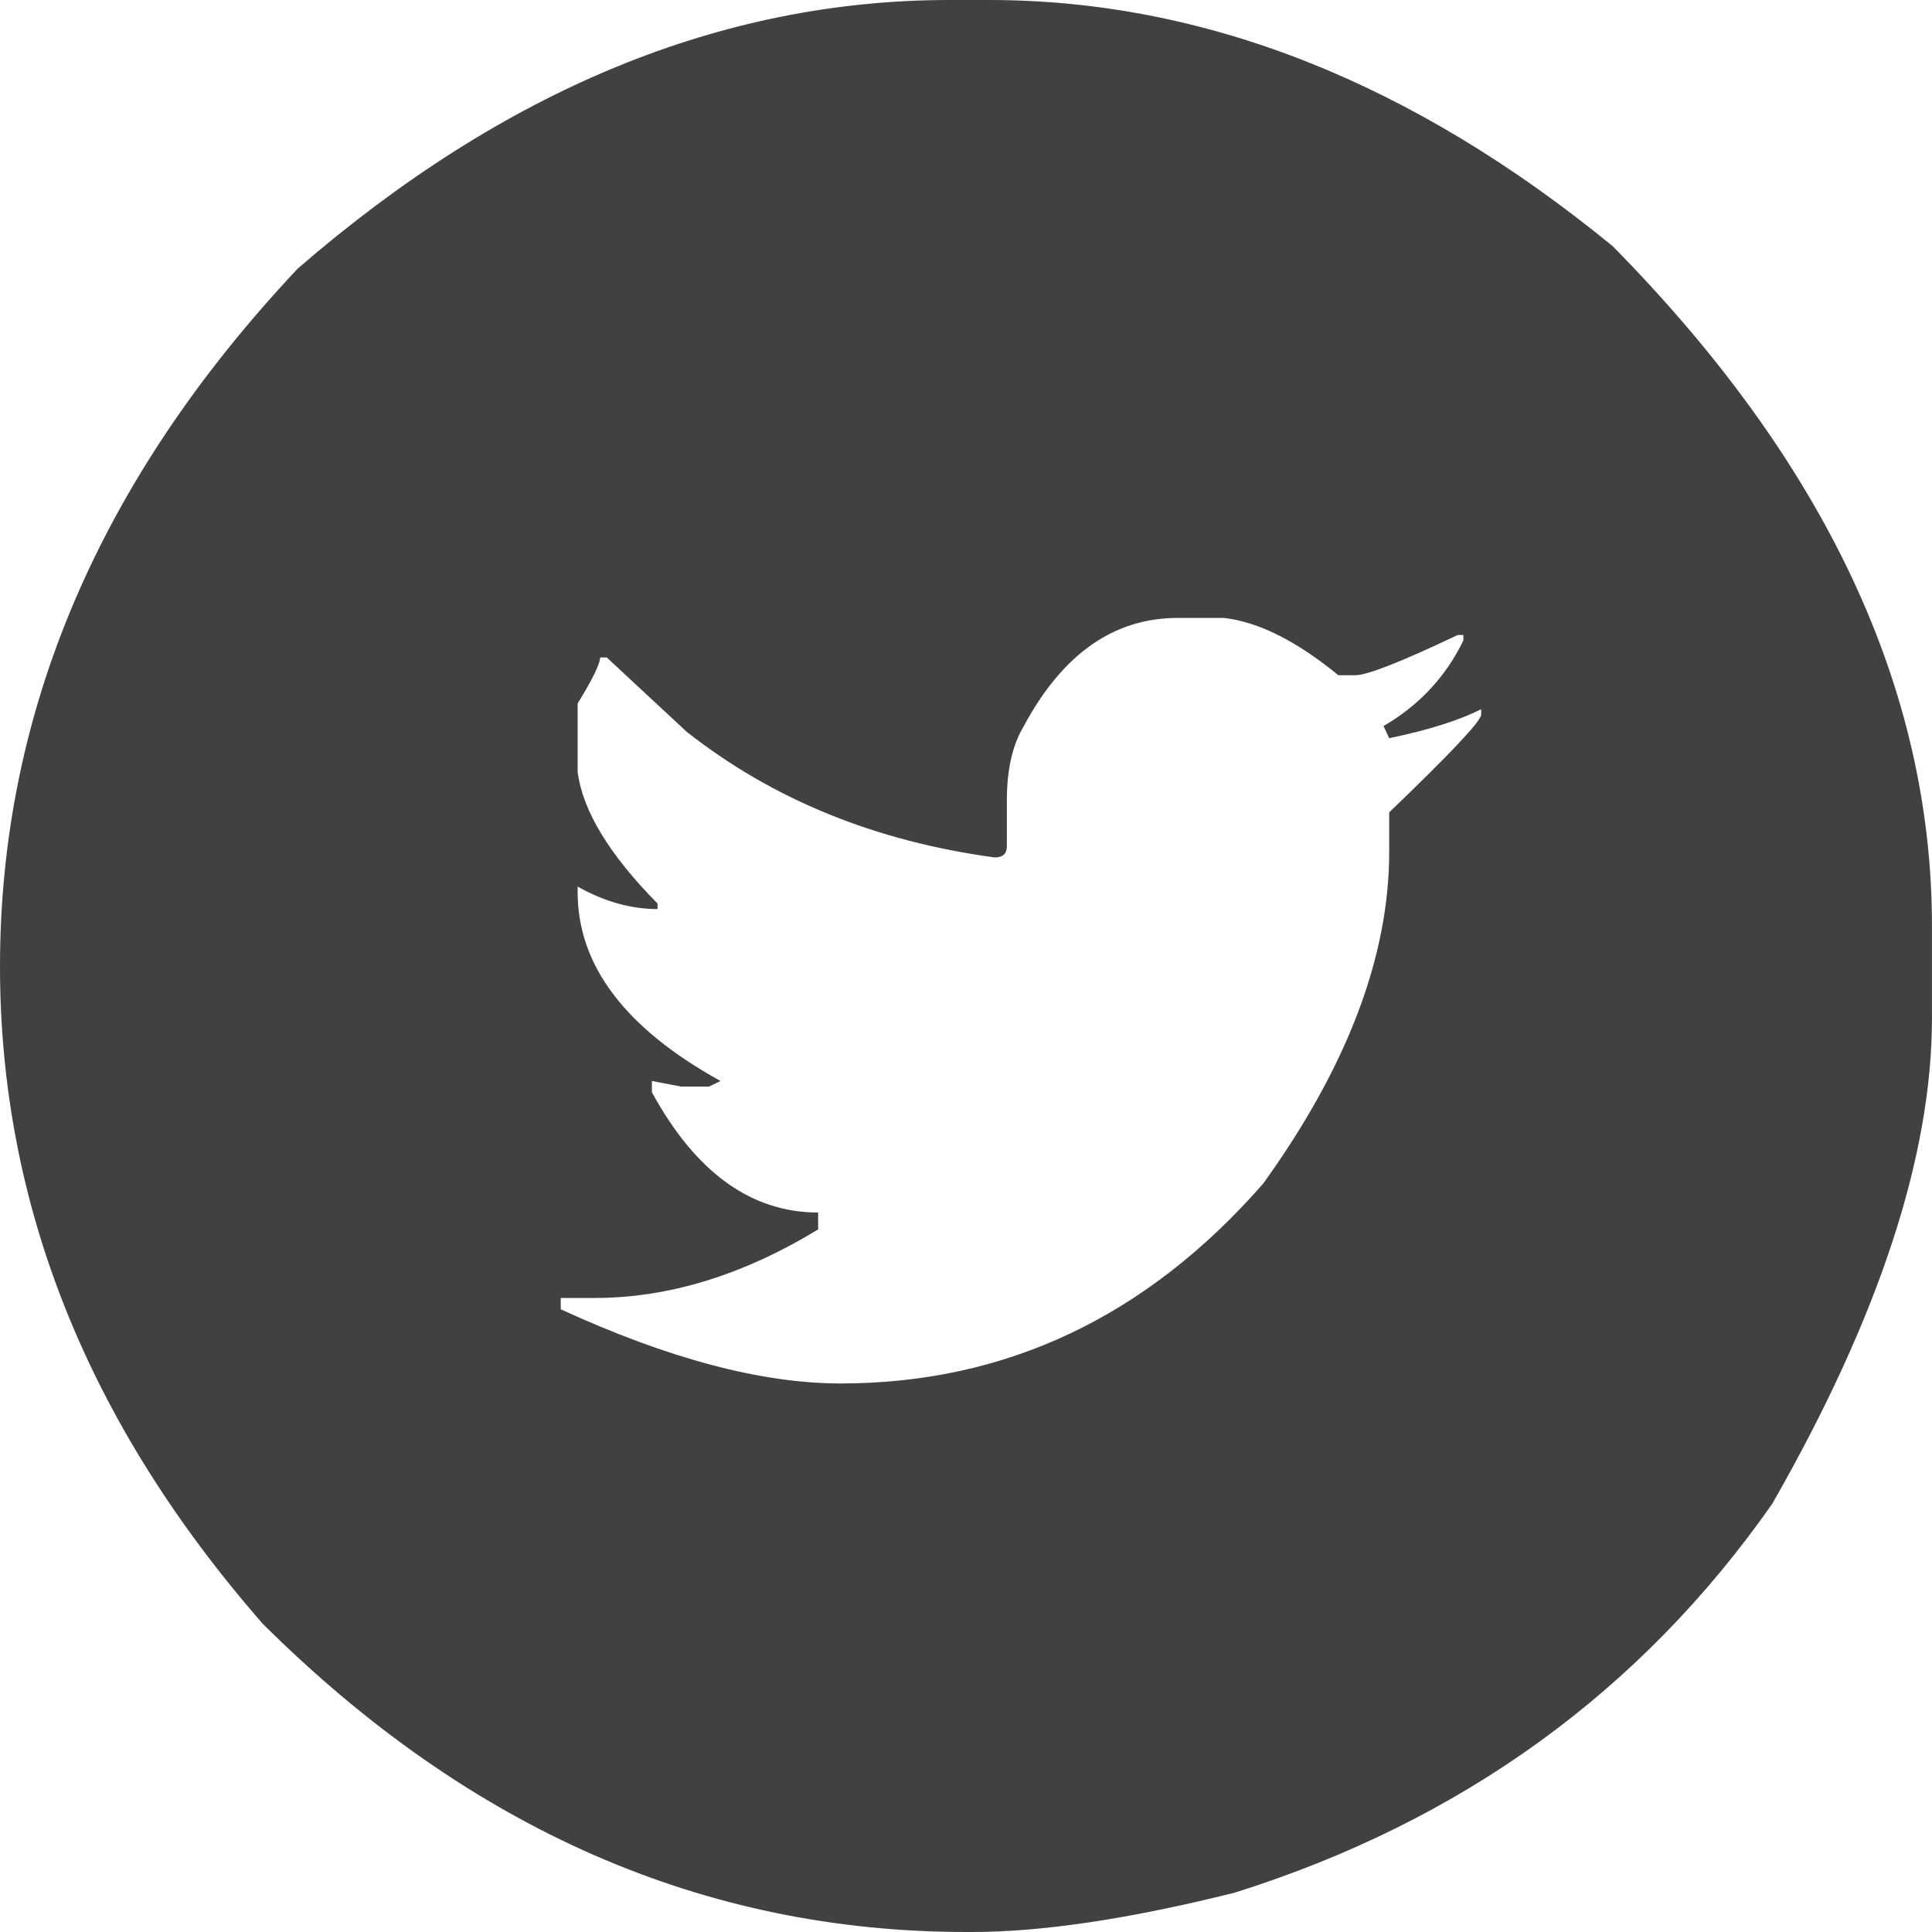
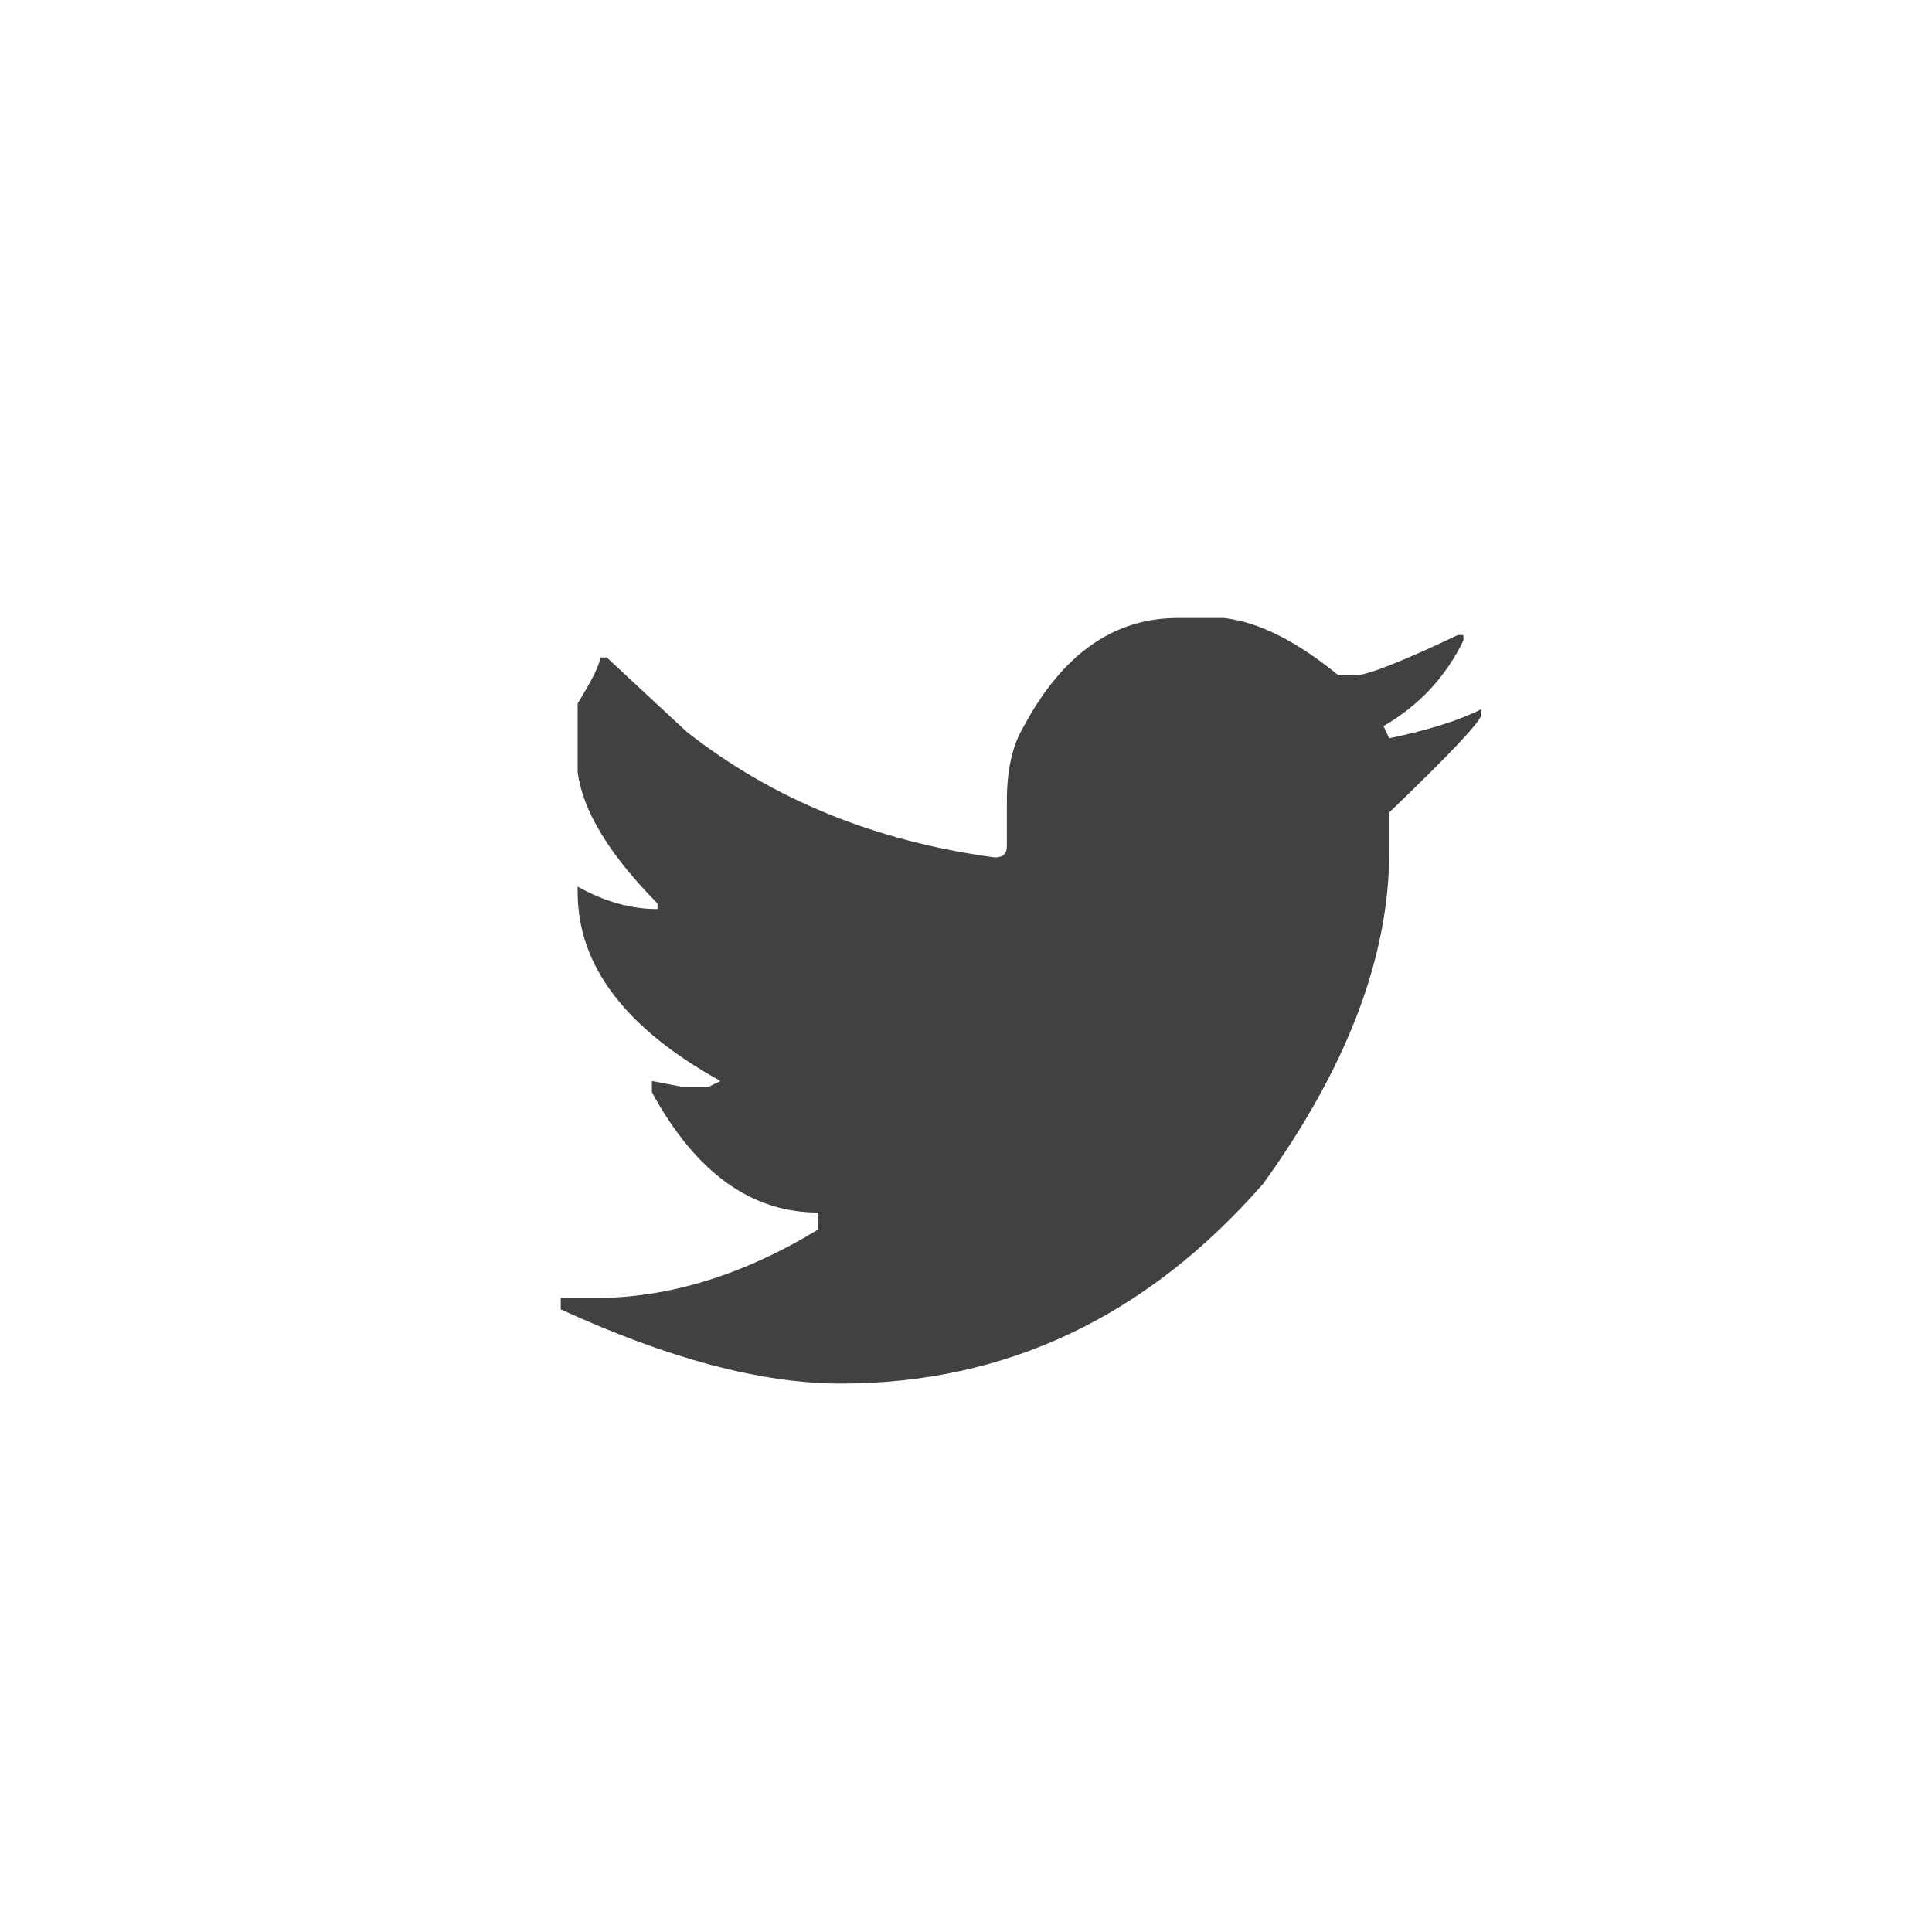
- <svg xmlns="http://www.w3.org/2000/svg" version="1.1" id="Layer_1" x="0px" y="0px" width="44.801px" height="44.8px" viewBox="0 0 44.801 44.8" enable-background="new 0 0 44.801 44.8" xml:space="preserve">
-   <path fill="#414042" d="M22.021,0h0.912c4.995,0,9.815,1.903,14.463,5.708c4.935,5.007,7.404,10.263,7.404,15.767v2.136  c0,3.193-1.234,6.945-3.703,11.259c-3.048,4.354-7.203,7.361-12.459,9.017c-2.438,0.61-4.47,0.914-6.097,0.914H22.41  c-6.083,0-11.521-2.381-16.313-7.143C2.032,33.01,0,27.932,0,22.412c0-5.897,2.302-11.29,6.903-16.183  C11.695,2.077,16.734,0,22.021,0z M23.348,18.557v1.068c0,0.173-0.094,0.258-0.282,0.258c-2.776-0.375-5.155-1.349-7.145-2.916  l-1.852-1.722h-0.153c0,0.146-0.173,0.503-0.521,1.066v1.59c0.117,0.9,0.734,1.918,1.852,3.05v0.129c-0.61,0-1.227-0.17-1.852-0.521  v0.13c0,1.699,1.104,3.157,3.312,4.378l-0.264,0.129h-0.651l-0.675-0.129v0.262c1.014,1.857,2.3,2.788,3.855,2.788v0.392  c-1.744,1.061-3.473,1.59-5.186,1.59h-0.783v0.262c2.496,1.147,4.662,1.72,6.489,1.72c3.833,0,7.1-1.546,9.801-4.636  c1.947-2.704,2.921-5.267,2.921-7.69v-0.917c1.407-1.351,2.117-2.103,2.133-2.263v-0.13c-0.511,0.26-1.221,0.483-2.133,0.673  l-0.132-0.282c0.827-0.48,1.443-1.142,1.852-1.985v-0.126h-0.132c-1.309,0.623-2.1,0.933-2.373,0.933h-0.394  c-0.971-0.797-1.859-1.239-2.654-1.329h-1.07c-1.48,0-2.671,0.833-3.569,2.507C23.479,17.273,23.348,17.845,23.348,18.557z" />
+ <svg xmlns="http://www.w3.org/2000/svg" version="1.1" id="Layer_1" x="0px" y="0px" width="44.8px" height="44.8px" viewBox="0 0 44.8 44.8" enable-background="new 0 0 44.8 44.8" xml:space="preserve">
+   <path fill="#414042" d="M23.348,18.557v1.068c0,0.173-0.094,0.258-0.281,0.258c-2.776-0.375-5.155-1.349-7.146-2.916l-1.852-1.722  h-0.153c0,0.146-0.173,0.503-0.521,1.066v1.59c0.117,0.9,0.734,1.918,1.852,3.05v0.129c-0.61,0-1.227-0.17-1.852-0.521v0.13  c0,1.699,1.104,3.157,3.312,4.378l-0.264,0.129h-0.651l-0.675-0.129v0.263c1.014,1.856,2.3,2.787,3.855,2.787v0.393  c-1.744,1.061-3.473,1.59-5.186,1.59h-0.783v0.262c2.496,1.146,4.662,1.721,6.489,1.721c3.833,0,7.1-1.547,9.801-4.637  c1.947-2.703,2.921-5.267,2.921-7.69v-0.917c1.407-1.351,2.117-2.103,2.134-2.263v-0.13c-0.512,0.26-1.222,0.483-2.134,0.673  l-0.132-0.282c0.827-0.48,1.443-1.142,1.852-1.985v-0.126h-0.132c-1.309,0.623-2.1,0.933-2.372,0.933h-0.395  c-0.971-0.797-1.859-1.239-2.654-1.329h-1.07c-1.479,0-2.67,0.833-3.568,2.507C23.479,17.273,23.348,17.845,23.348,18.557z" />
</svg>
